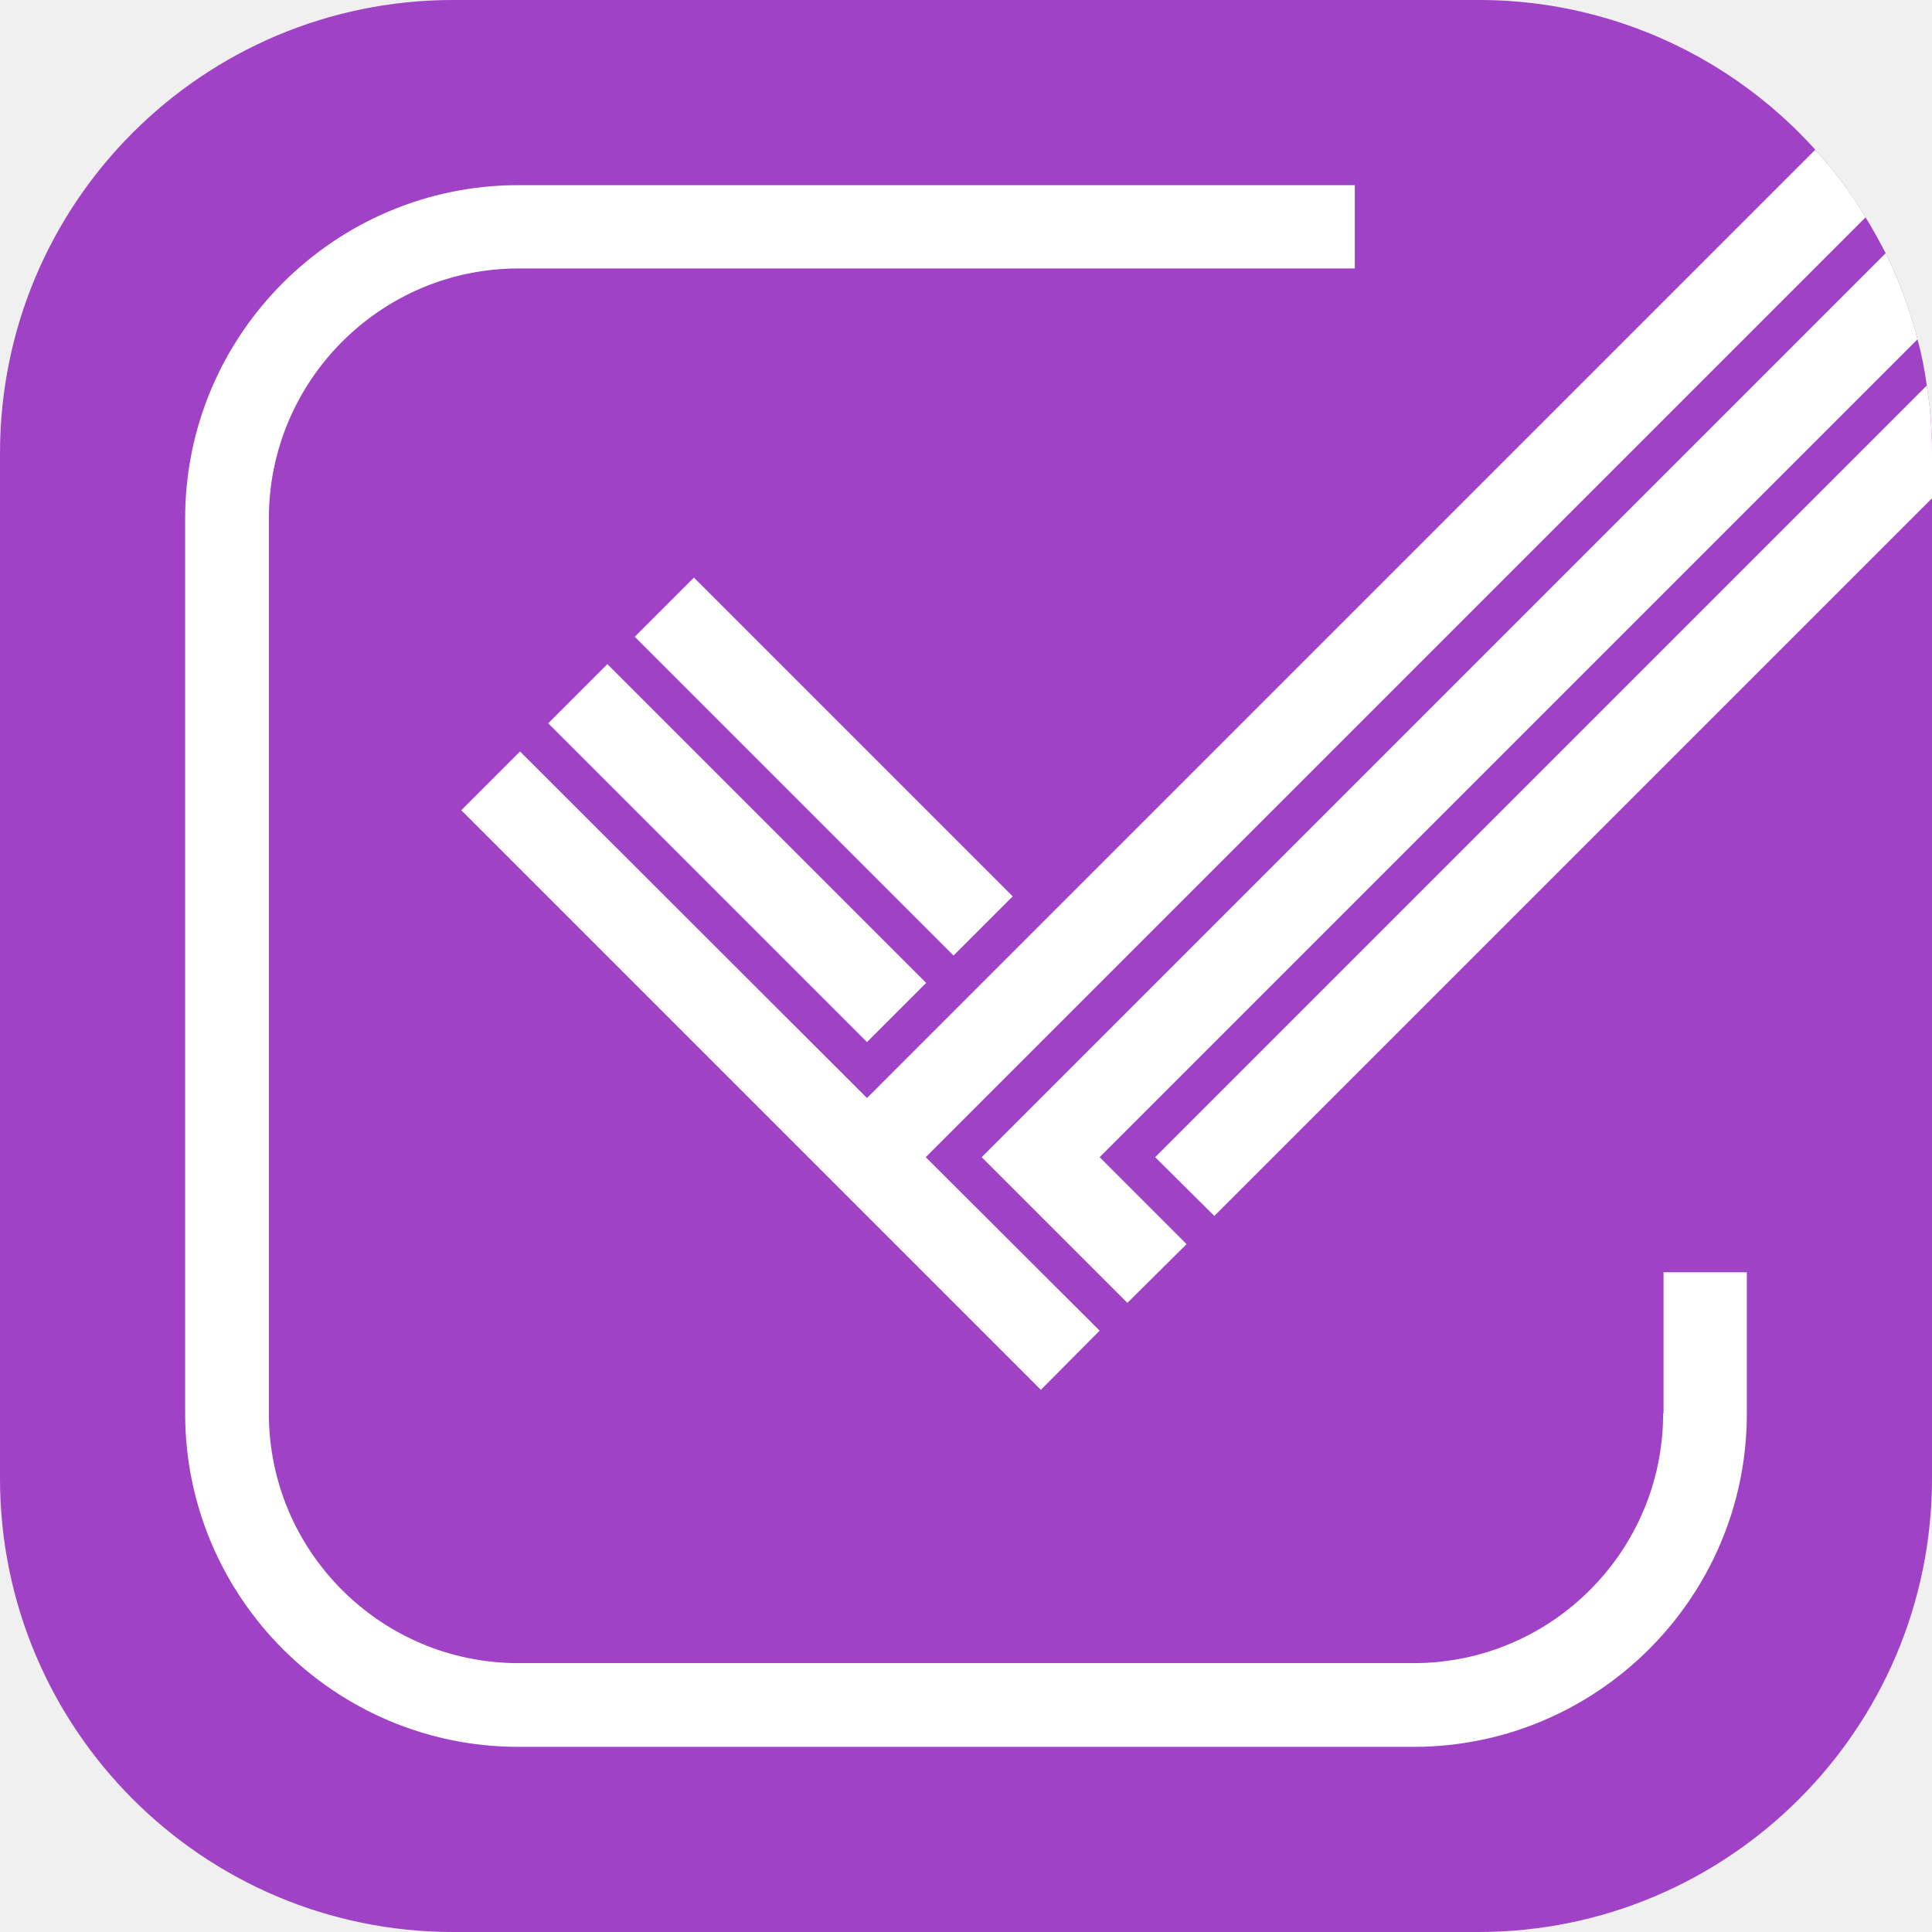
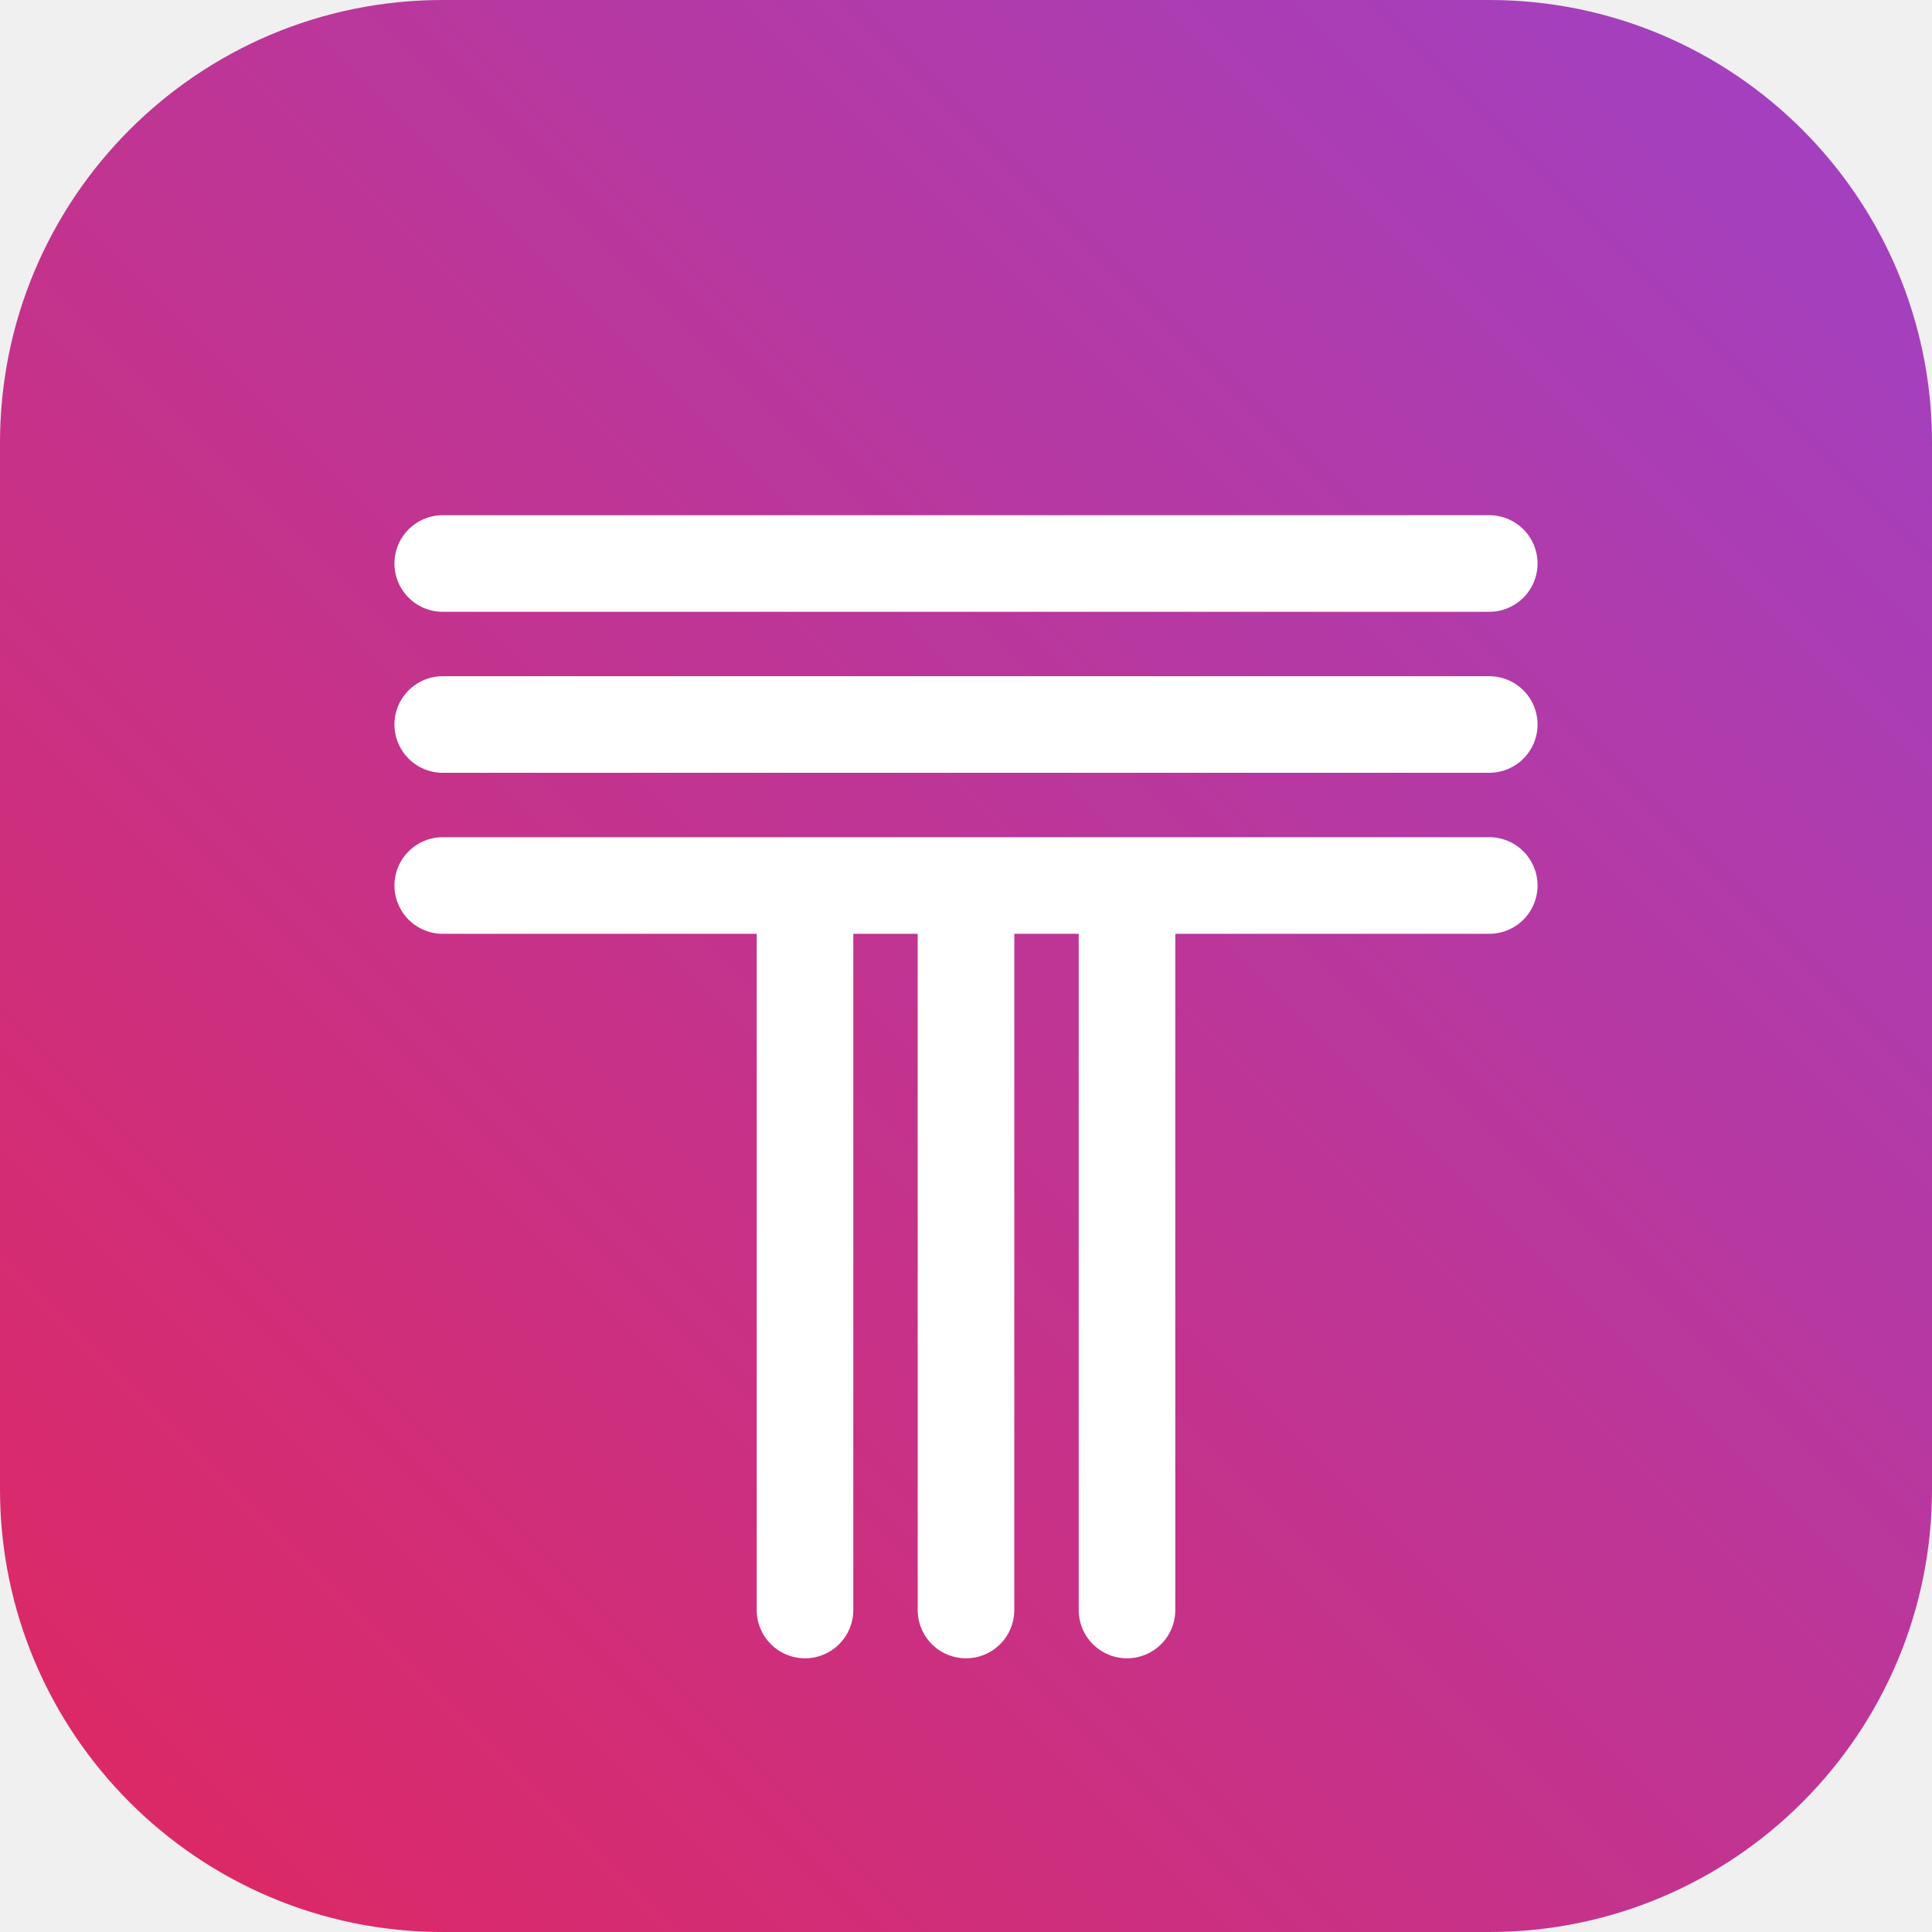
<svg xmlns="http://www.w3.org/2000/svg" viewBox="0 0 48 48">
-   <path fill="#9f42c6" d="M48 11.26v25.47C48 42.95 42.95 48 36.73 48H11.26C5.04 48 0 42.95 0 36.73V11.26C0 5.04 5.04 0 11.26 0h25.47a11.24 11.24 0 0 1 9.62 5.4c.18.29.34.59.5.89.33.68.6 1.39.79 2.14.1.37.18.76.23 1.15.09.54.13 1.11.13 1.68Z" />
-   <path fill="#fff" d="m13.62 17.97 7.92 7.92 1.47-1.47-7.92-7.92-1.47 1.47Zm-.7.7-1.46 1.46 14.4 14.4 1.46-1.47L23 28.75 46.35 5.4c-.36-.6-.78-1.16-1.25-1.68L21.54 27.28l-8.62-8.61Zm15.09 13.7 1.47-1.46-2.16-2.16L47.64 8.43c-.19-.75-.46-1.46-.79-2.14L24.39 28.75l3.62 3.62ZM47.87 9.58 28.7 28.75l1.47 1.46L48 12.38v-1.12c0-.57-.04-1.14-.13-1.68ZM25.16 22.27l-7.92-7.92-1.47 1.47 7.92 7.92 1.47-1.47Zm16.16 12.85c0 3.42-2.78 6.2-6.2 6.2H12.88c-3.42 0-6.2-2.78-6.2-6.2V12.88c0-3.42 2.78-6.21 6.2-6.21h20.78V4.6H12.88c-4.56 0-8.28 3.71-8.28 8.28v22.24c0 4.56 3.71 8.28 8.28 8.28h22.24c4.56 0 8.28-3.71 8.28-8.28v-3.51h-2.07v3.51Z" />
+   <defs>
+     <linearGradient id="trakttime-bg" x1="0" y1="48" x2="48" y2="0" gradientUnits="userSpaceOnUse">
+       <stop offset="0%" stop-color="#e02760" />
+       <stop offset="100%" stop-color="#9f42c6" />
+     </linearGradient>
+   </defs>
+   <rect width="48" height="48" rx="11" fill="url(#trakttime-bg)" />
+   <g stroke="#fff" stroke-width="2.4" stroke-linecap="round">
+     <line x1="11" y1="14" x2="37" y2="14" />
+     <line x1="11" y1="18" x2="37" y2="18" />
+     <line x1="11" y1="22" x2="37" y2="22" />
+     <line x1="20" y1="23" x2="20" y2="40" />
+     <line x1="24" y1="23" x2="24" y2="40" />
+     <line x1="28" y1="23" x2="28" y2="40" />
+   </g>
</svg>
